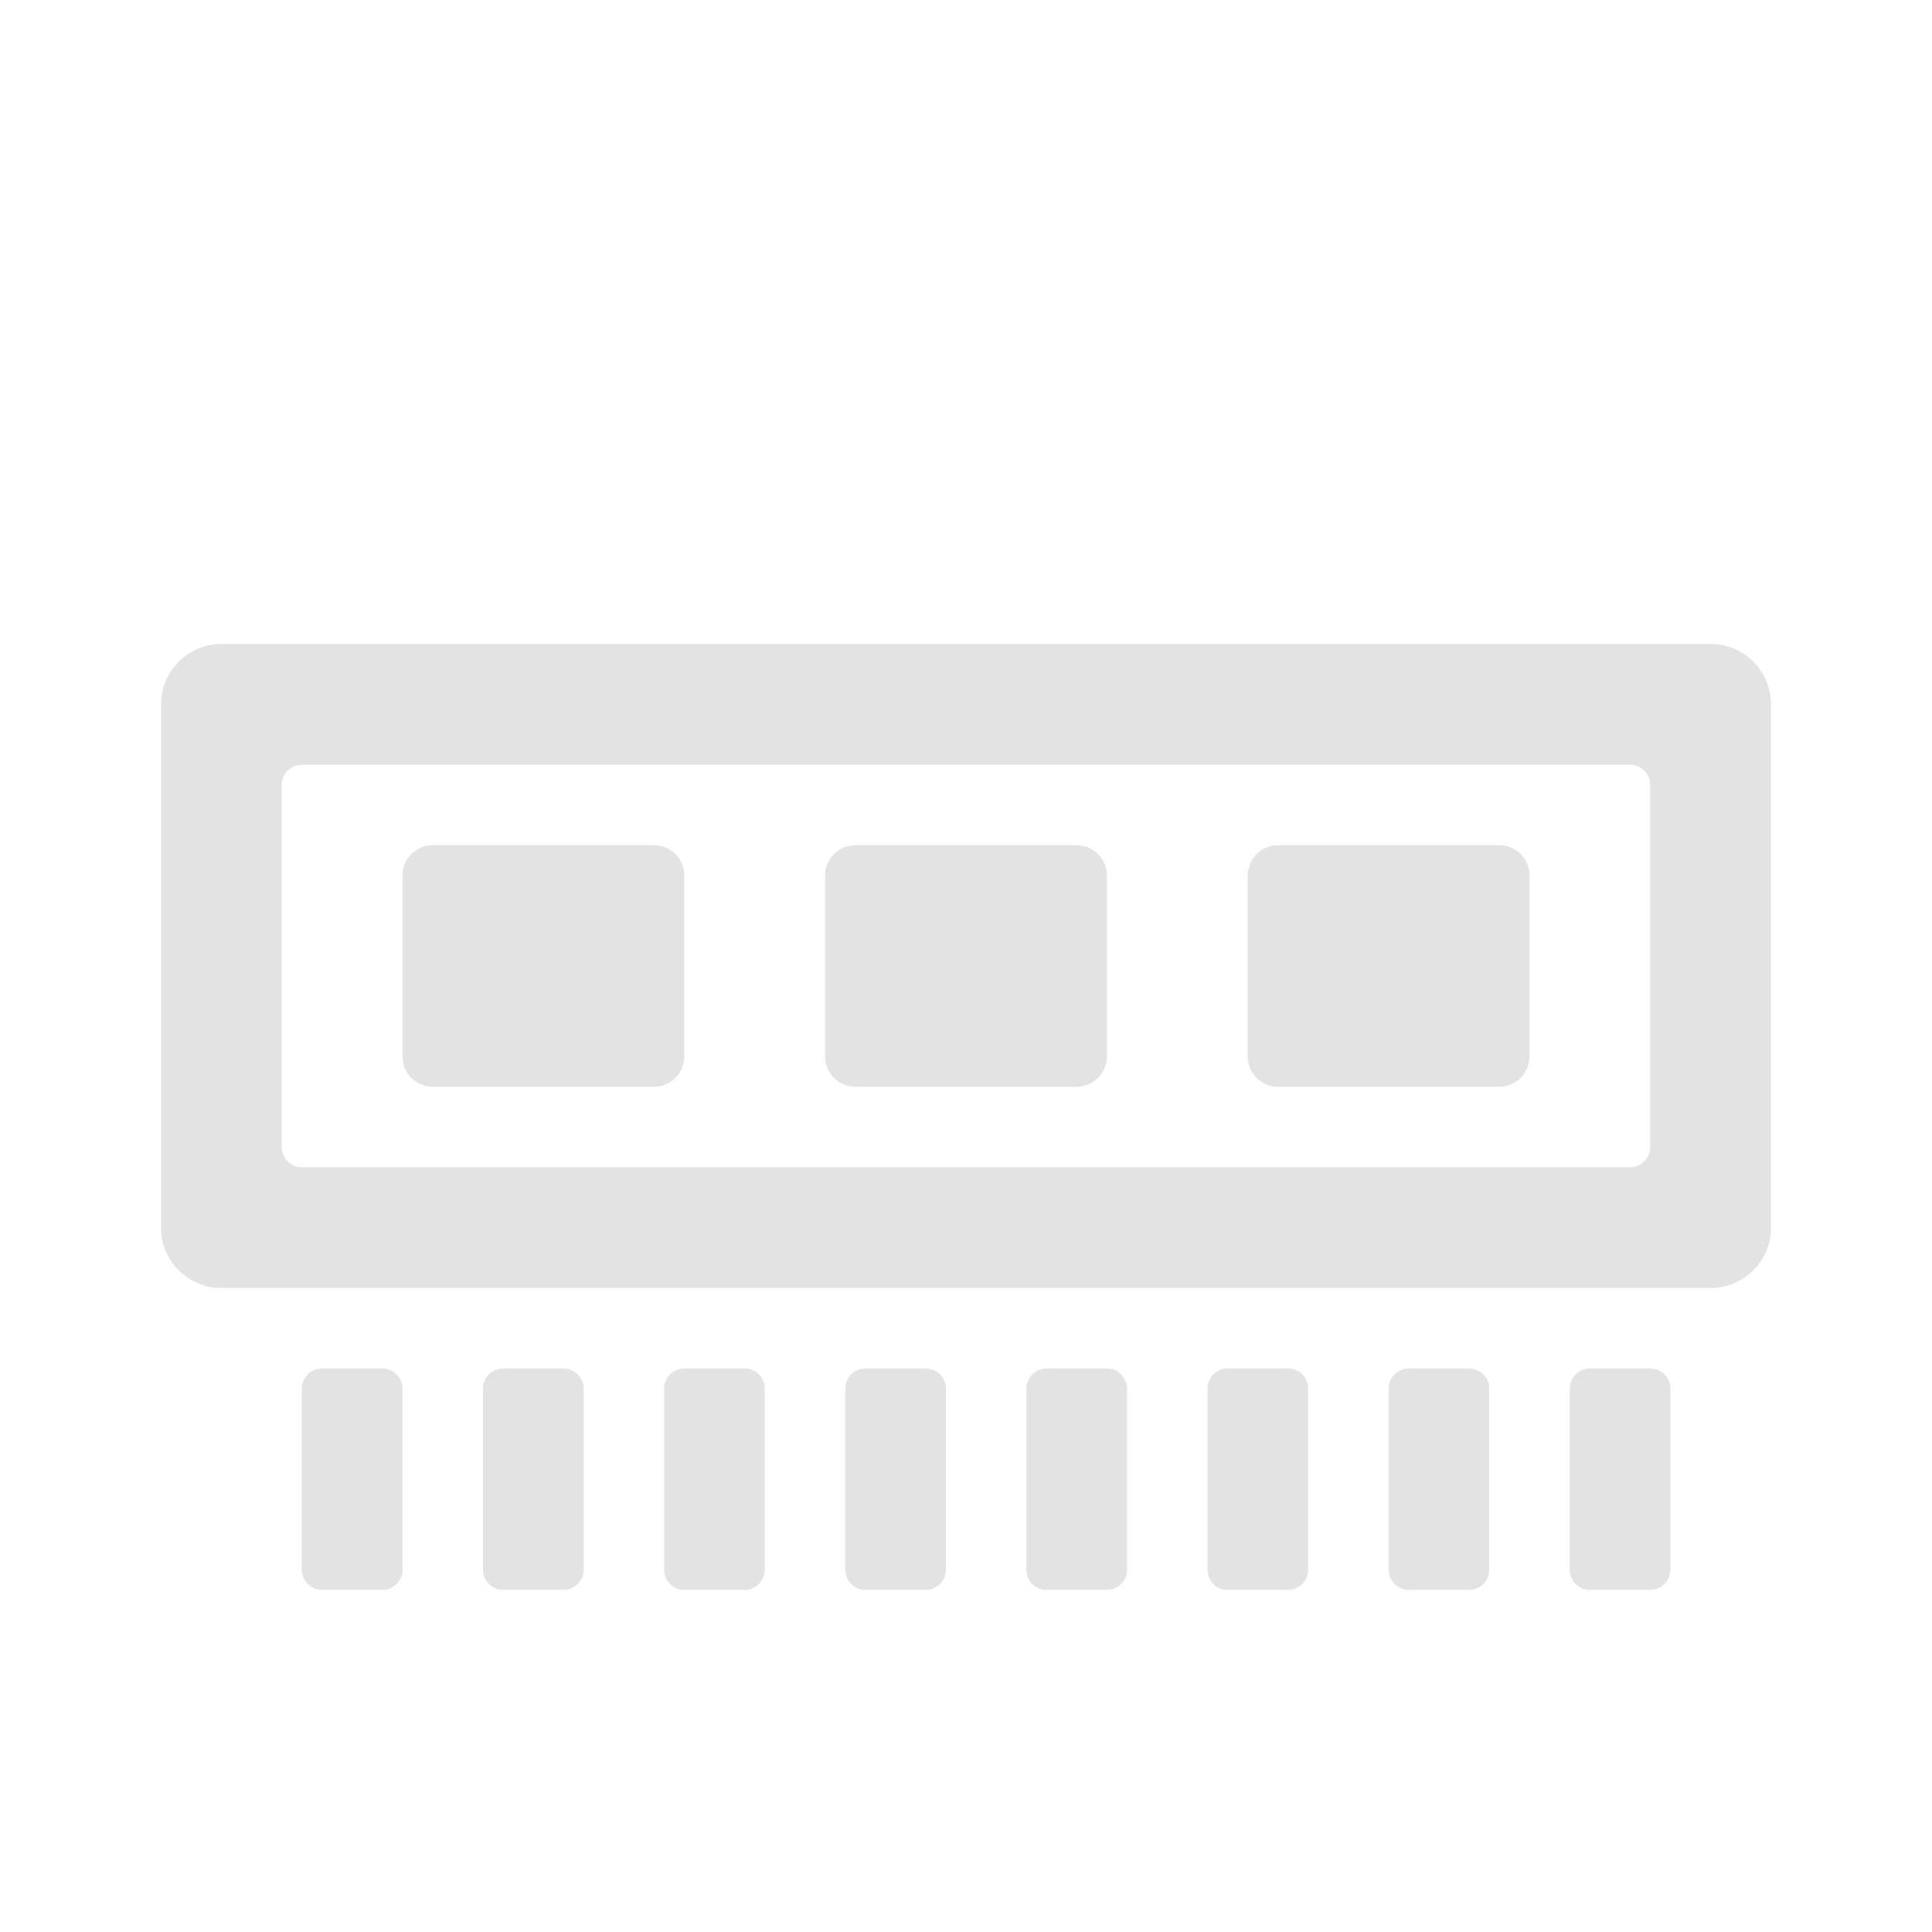
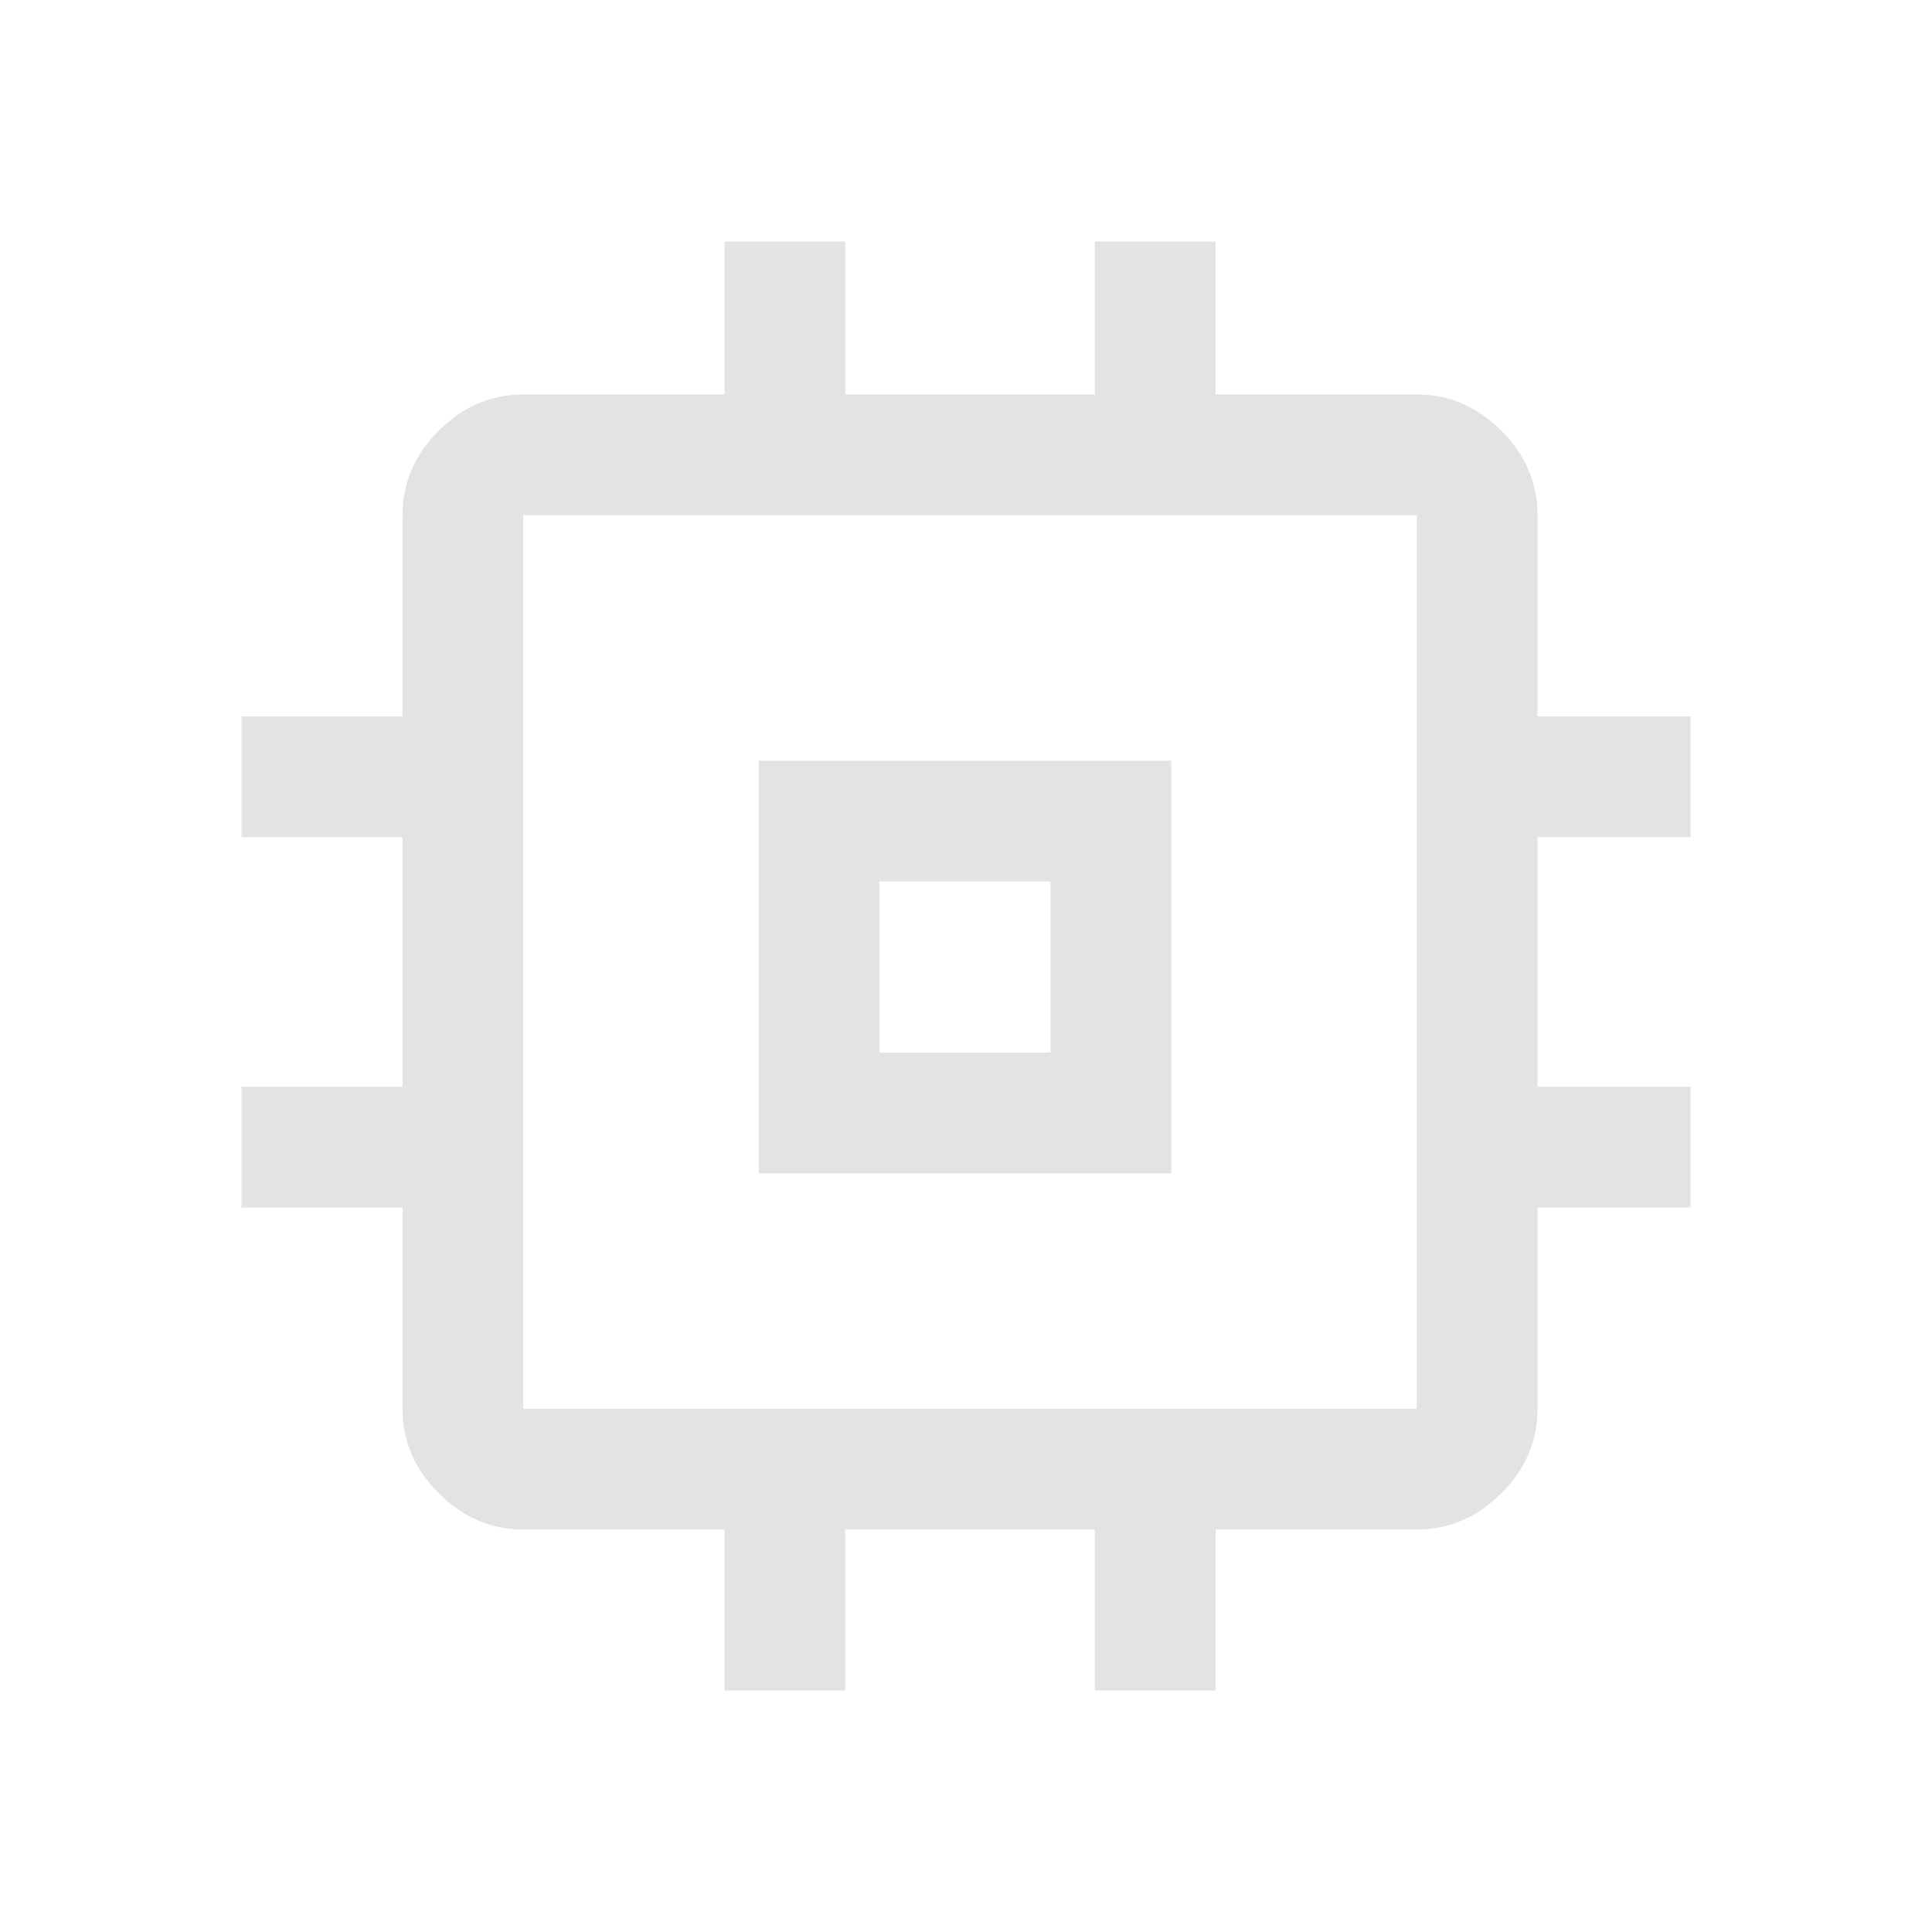
<svg xmlns="http://www.w3.org/2000/svg" viewBox="0 0 192 192">
-   <path d="M22,64H170A6,6 0 0 1 176,70V122A6,6 0 0 1 170,128H22A6,6 0 0 1 16,122V70A6,6 0 0 1 22,64ZM30,76A2,2 0 0 0 28,78V114A2,2 0 0 0 30,116H162A2,2 0 0 0 164,114V78A2,2 0 0 0 162,76ZM43,84H65A3,3 0 0 1 68,87V105A3,3 0 0 1 65,108H43A3,3 0 0 1 40,105V87A3,3 0 0 1 43,84ZM85,84H107A3,3 0 0 1 110,87V105A3,3 0 0 1 107,108H85A3,3 0 0 1 82,105V87A3,3 0 0 1 85,84ZM127,84H149A3,3 0 0 1 152,87V105A3,3 0 0 1 149,108H127A3,3 0 0 1 124,105V87A3,3 0 0 1 127,84ZM32,136H38A2,2 0 0 1 40,138V156A2,2 0 0 1 38,158H32A2,2 0 0 1 30,156V138A2,2 0 0 1 32,136ZM50,136H56A2,2 0 0 1 58,138V156A2,2 0 0 1 56,158H50A2,2 0 0 1 48,156V138A2,2 0 0 1 50,136ZM68,136H74A2,2 0 0 1 76,138V156A2,2 0 0 1 74,158H68A2,2 0 0 1 66,156V138A2,2 0 0 1 68,136ZM86,136H92A2,2 0 0 1 94,138V156A2,2 0 0 1 92,158H86A2,2 0 0 1 84,156V138A2,2 0 0 1 86,136ZM104,136H110A2,2 0 0 1 112,138V156A2,2 0 0 1 110,158H104A2,2 0 0 1 102,156V138A2,2 0 0 1 104,136ZM122,136H128A2,2 0 0 1 130,138V156A2,2 0 0 1 128,158H122A2,2 0 0 1 120,156V138A2,2 0 0 1 122,136ZM140,136H146A2,2 0 0 1 148,138V156A2,2 0 0 1 146,158H140A2,2 0 0 1 138,156V138A2,2 0 0 1 140,136ZM158,136H164A2,2 0 0 1 166,138V156A2,2 0 0 1 164,158H158A2,2 0 0 1 156,156V138A2,2 0 0 1 158,136Z" fill="#e3e3e3" />
+   <path d="M75.4,116.6L75.4,75.6L116.4,75.6L116.4,116.6L75.4,116.6ZM87.4,104.6L104.4,104.6L104.4,87.6L87.4,87.6L87.4,104.6ZM72,168L72,152L52,152C48.8,152 46,150.8 43.6,148.4C41.2,146 40,143.2 40,140L40,120L24,120L24,108L40,108L40,83.2L24,83.2L24,71.2L40,71.2L40,51.2C40,48 41.2,45.2 43.6,42.8C46,40.4 48.8,39.2 52,39.2L72,39.2L72,24L84,24L84,39.2L108.8,39.2L108.8,24L120.8,24L120.8,39.2L140.8,39.2C144,39.2 146.8,40.4 149.2,42.8C151.6,45.2 152.8,48 152.8,51.2L152.8,71.2L168,71.2L168,83.2L152.8,83.2L152.8,108L168,108L168,120L152.8,120L152.8,140C152.8,143.2 151.6,146 149.2,148.4C146.8,150.8 144,152 140.8,152L120.8,152L120.8,168L108.8,168L108.8,152L84,152L84,168L72,168ZM140.8,140L140.8,51.2L52,51.2L52,140L140.8,140ZM96,96Z" fill="#e3e3e3" />
</svg>
